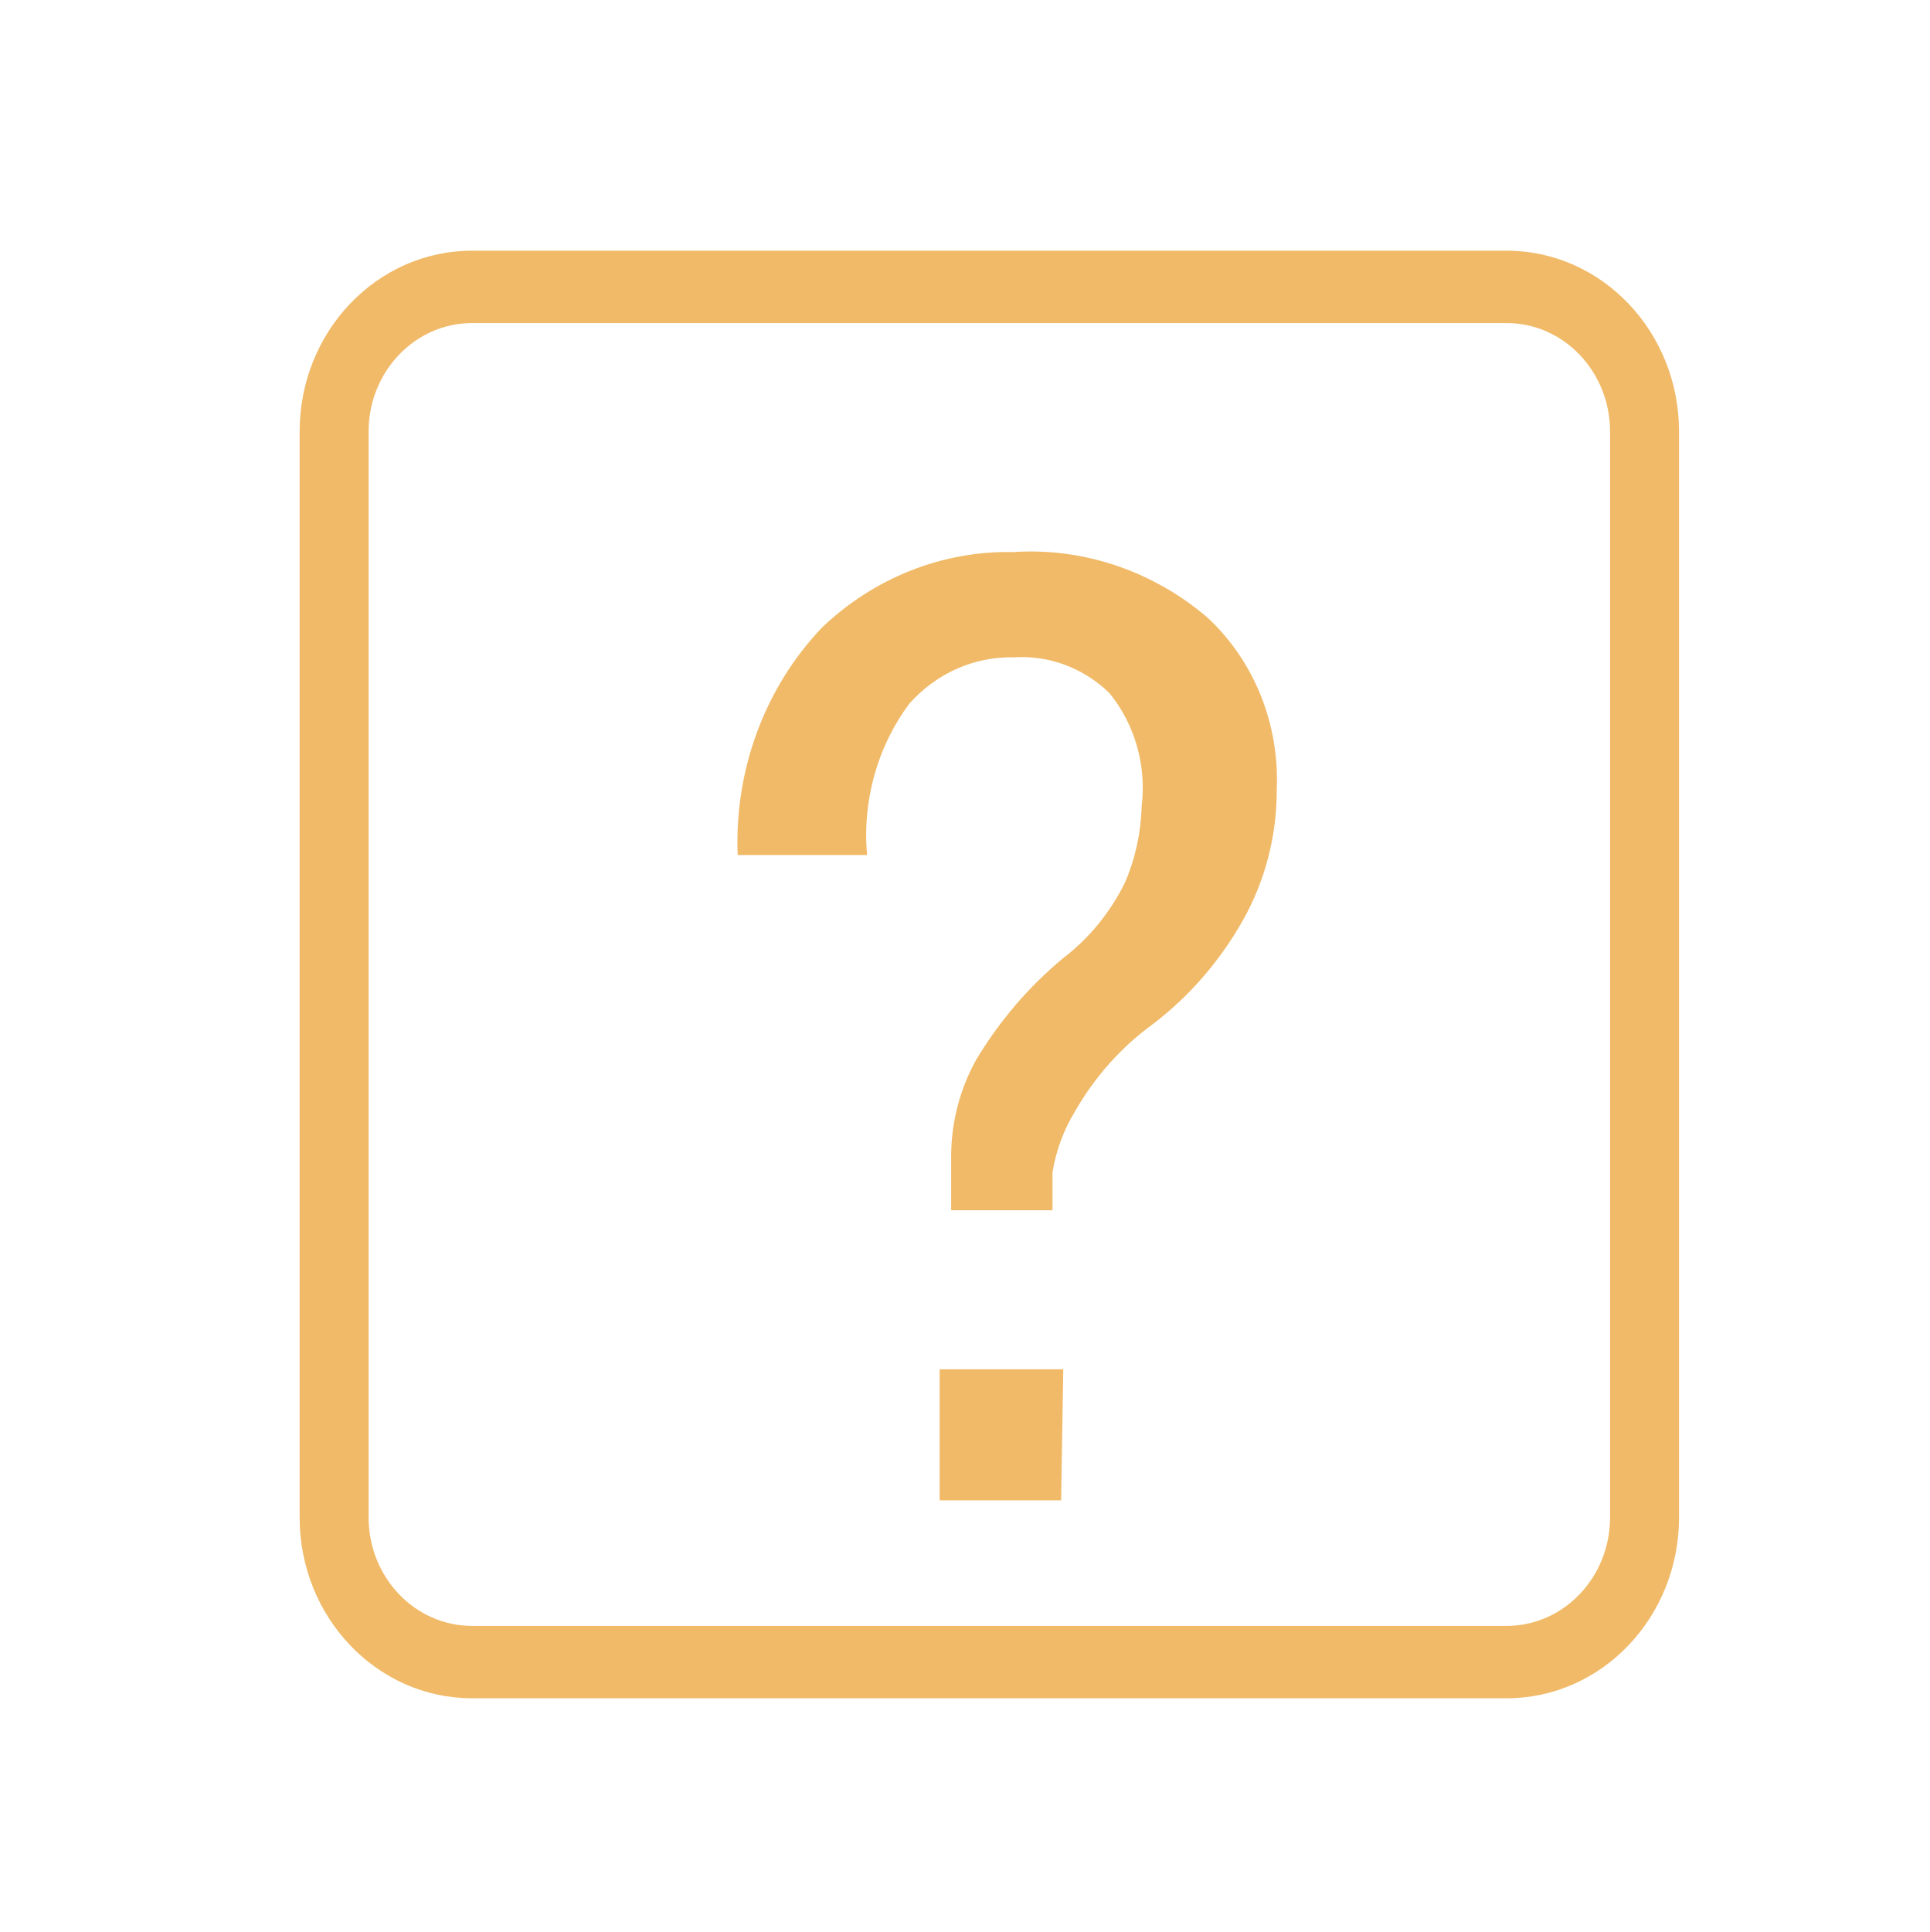
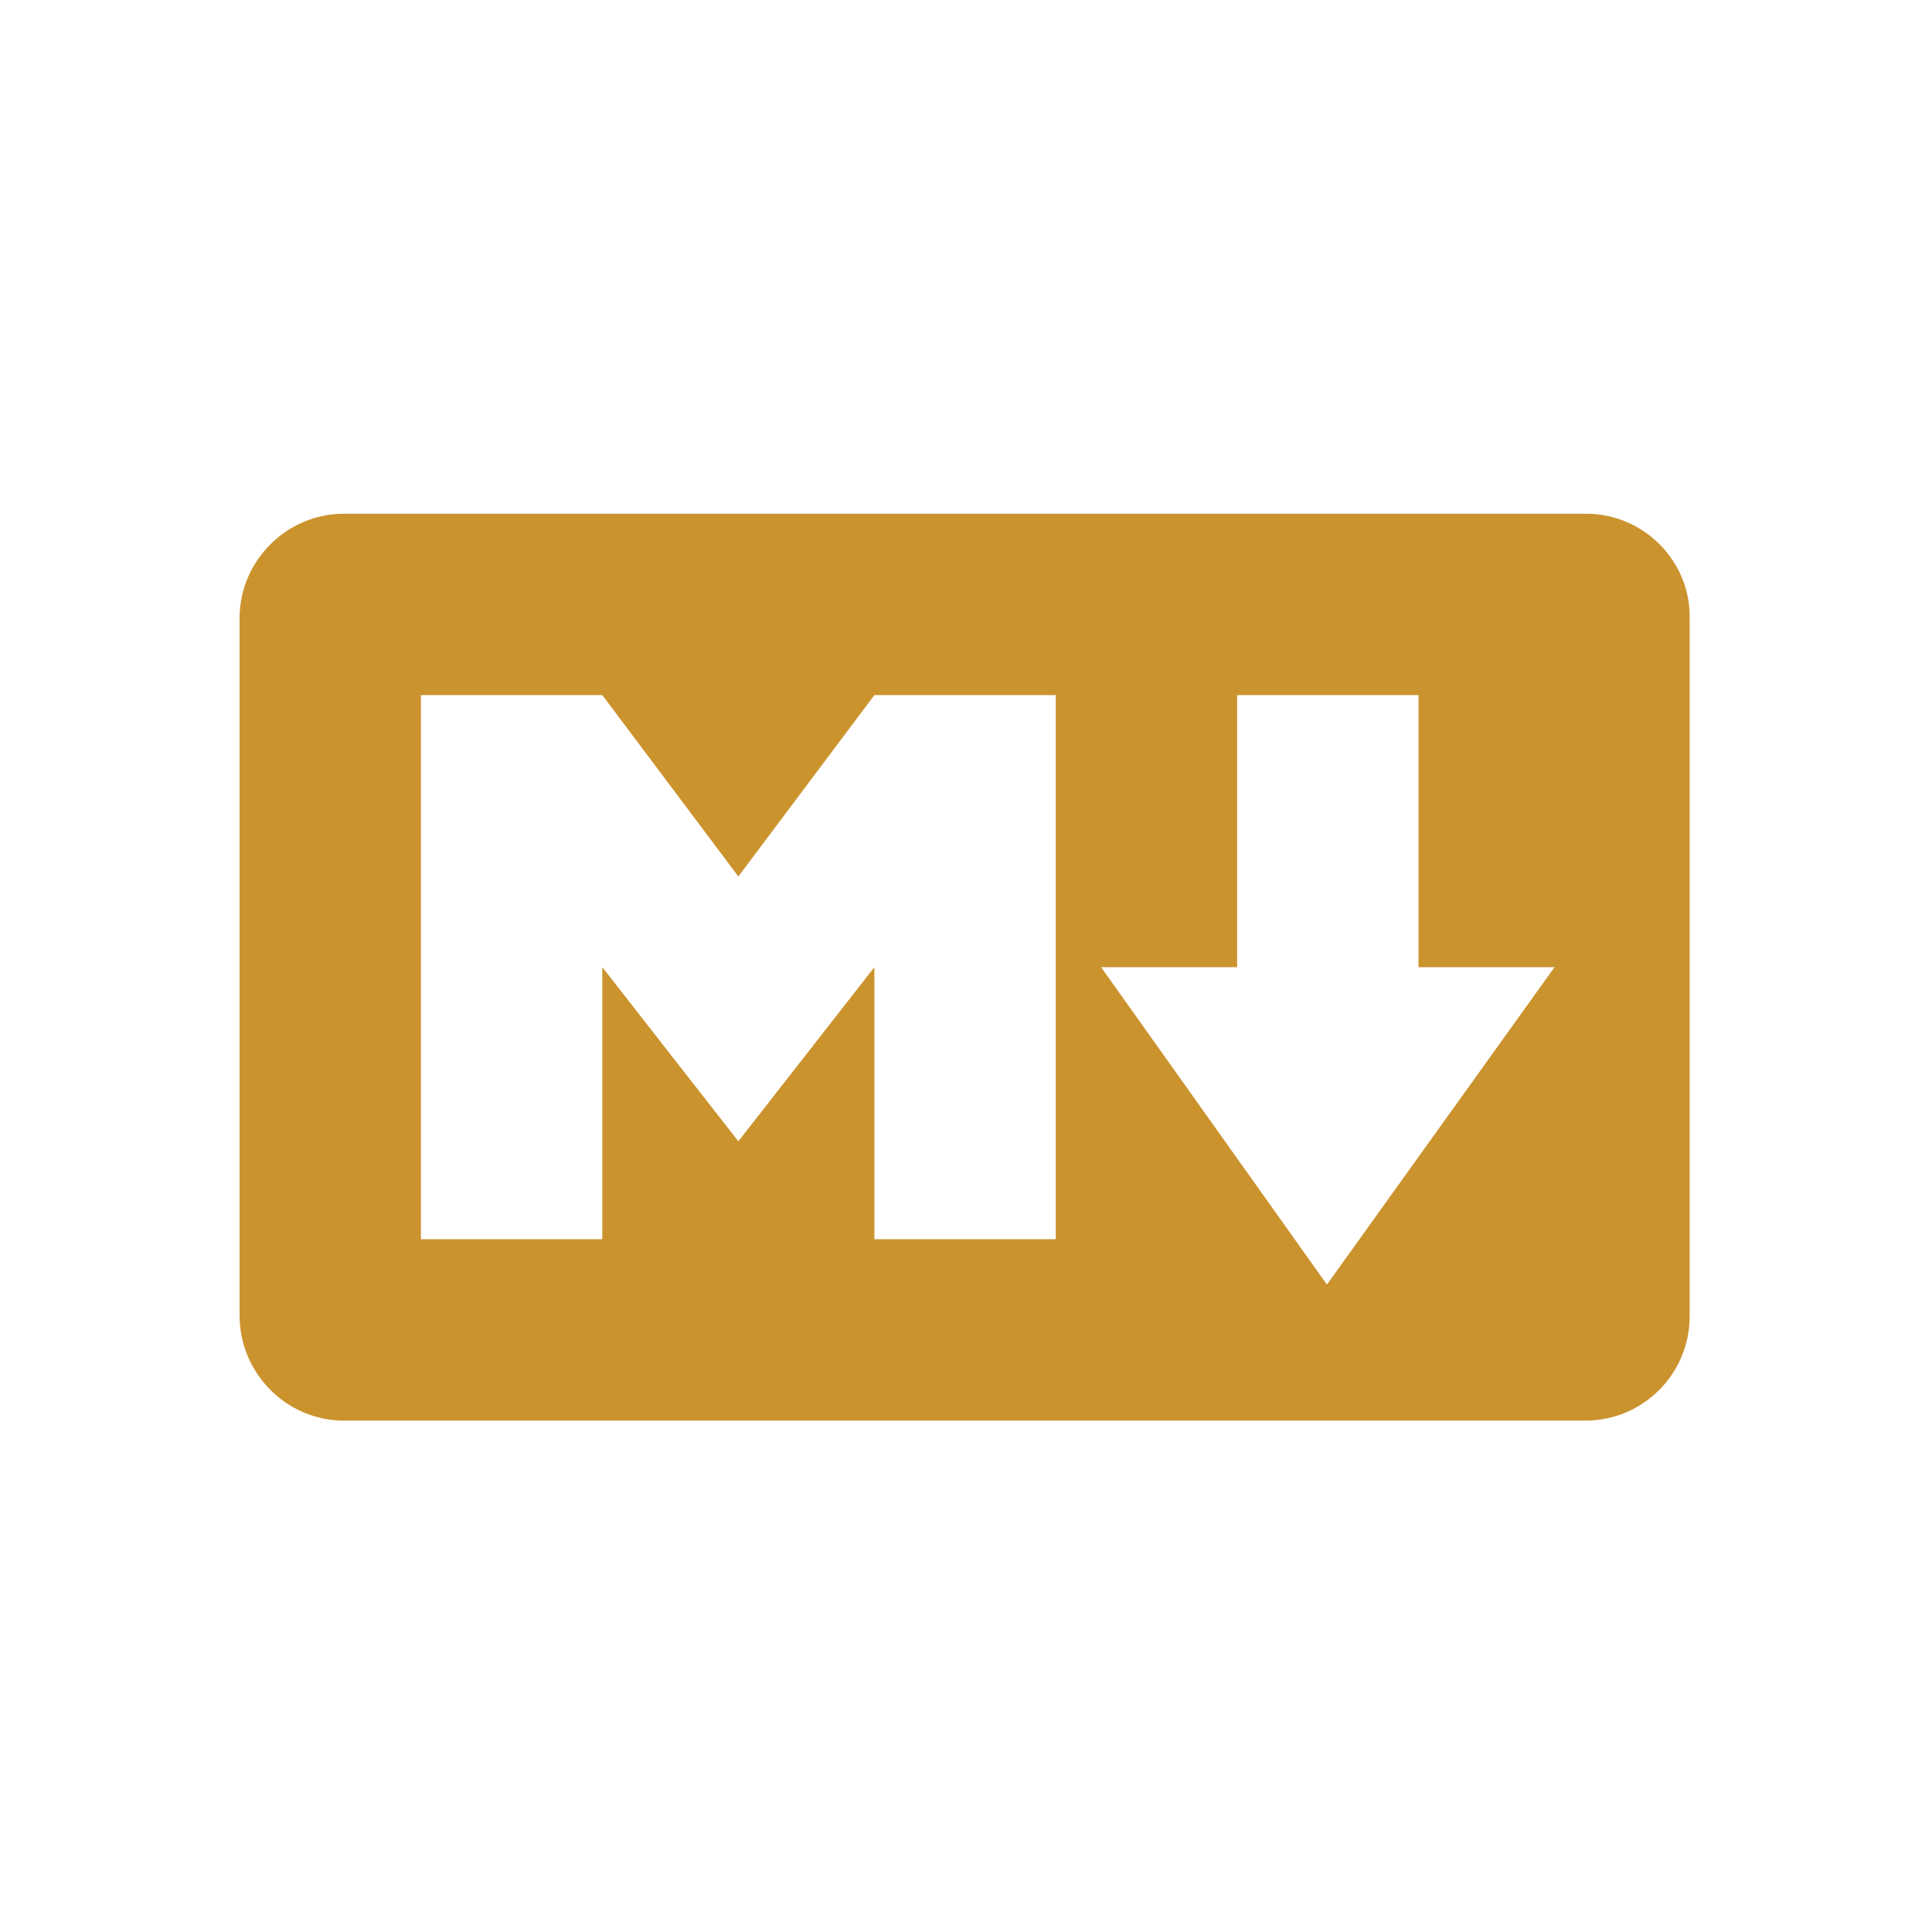
- <svg xmlns="http://www.w3.org/2000/svg" width="1024" height="1025" class="icon">
+ <svg xmlns="http://www.w3.org/2000/svg" t="1535448311223" class="icon" style="" viewBox="0 0 1024 1024" version="1.1" p-id="5131" width="128" height="128">
  <defs>
    <style type="text/css" />
  </defs>
-   <g>
-     <rect fill="none" id="canvas_background" height="1027" width="1026" y="-1" x="-1" />
-   </g>
-   <g>
-     <path stroke="null" id="svg_1" fill="#f1ba68" d="m799.5,901l-549,0a91.5,96 0 0 1 -91.5,-96l0,-576a91.5,96 0 0 1 91.5,-96l549,0a91.5,96 0 0 1 91.5,96l0,576a91.5,96 0 0 1 -91.5,96zm-549,-729.6a54.9,57.6 0 0 0 -54.9,57.6l0,576a54.9,57.6 0 0 0 54.9,57.6l549,0a54.9,57.6 0 0 0 54.9,-57.6l0,-576a54.9,57.6 0 0 0 -54.9,-57.6l-549,0z" />
-     <path stroke="null" id="svg_2" fill="#f1ba68" d="m677.532,418.661a128.165,135.019 0 0 1 -17.928,69.519a174.701,184.044 0 0 1 -47.681,55.053a142.66,150.289 0 0 0 -41.577,46.614a82.01,86.396 0 0 0 -11.825,32.147l0,20.092l-53.784,0l0,-28.933a96.505,101.666 0 0 1 13.351,-51.034a203.31,214.183 0 0 1 46.155,-53.847a108.712,114.525 0 0 0 32.804,-40.184a99.557,104.881 0 0 0 8.773,-40.184a73.237,77.154 0 0 0 -17.165,-60.277a68.66,72.332 0 0 0 -50.732,-18.887a73.619,77.556 0 0 0 -55.309,24.512a107.186,112.918 0 0 0 -22.505,80.369l-68.66,0a152.578,160.737 0 0 1 44.629,-120.553a146.856,154.71 0 0 1 101.464,-40.184a149.145,157.121 0 0 1 102.99,34.559a108.712,114.525 0 0 1 37,91.218zm-114.433,377.331l-64.464,0l0,-69.519l65.608,0l-1.144,69.519z" />
-   </g>
+   <path d="M840.786 272.291 182.223 272.291c-30.231 0-55.248 24.974-55.248 55.295l0 369.604c0 30.792 25.018 55.765 55.248 55.765l658.045 0c30.746 0 55.297-24.973 55.297-55.295L895.565 327.585C896.034 297.263 871.014 272.291 840.786 272.291L840.786 272.291zM559.571 656.821 463.438 656.821 463.438 512.622l-72.099 92.283-72.1-92.283 0 144.199-96.133 0L223.106 368.423l96.133 0 72.1 96.132 72.099-96.132 96.132 0L559.571 656.821 559.571 656.821zM703.299 680.855l-119.696-168.233 72.098 0L655.701 368.423l96.132 0 0 144.199 72.099 0L703.299 680.855 703.299 680.855z" p-id="5132" fill="#cb932e" />
</svg>
